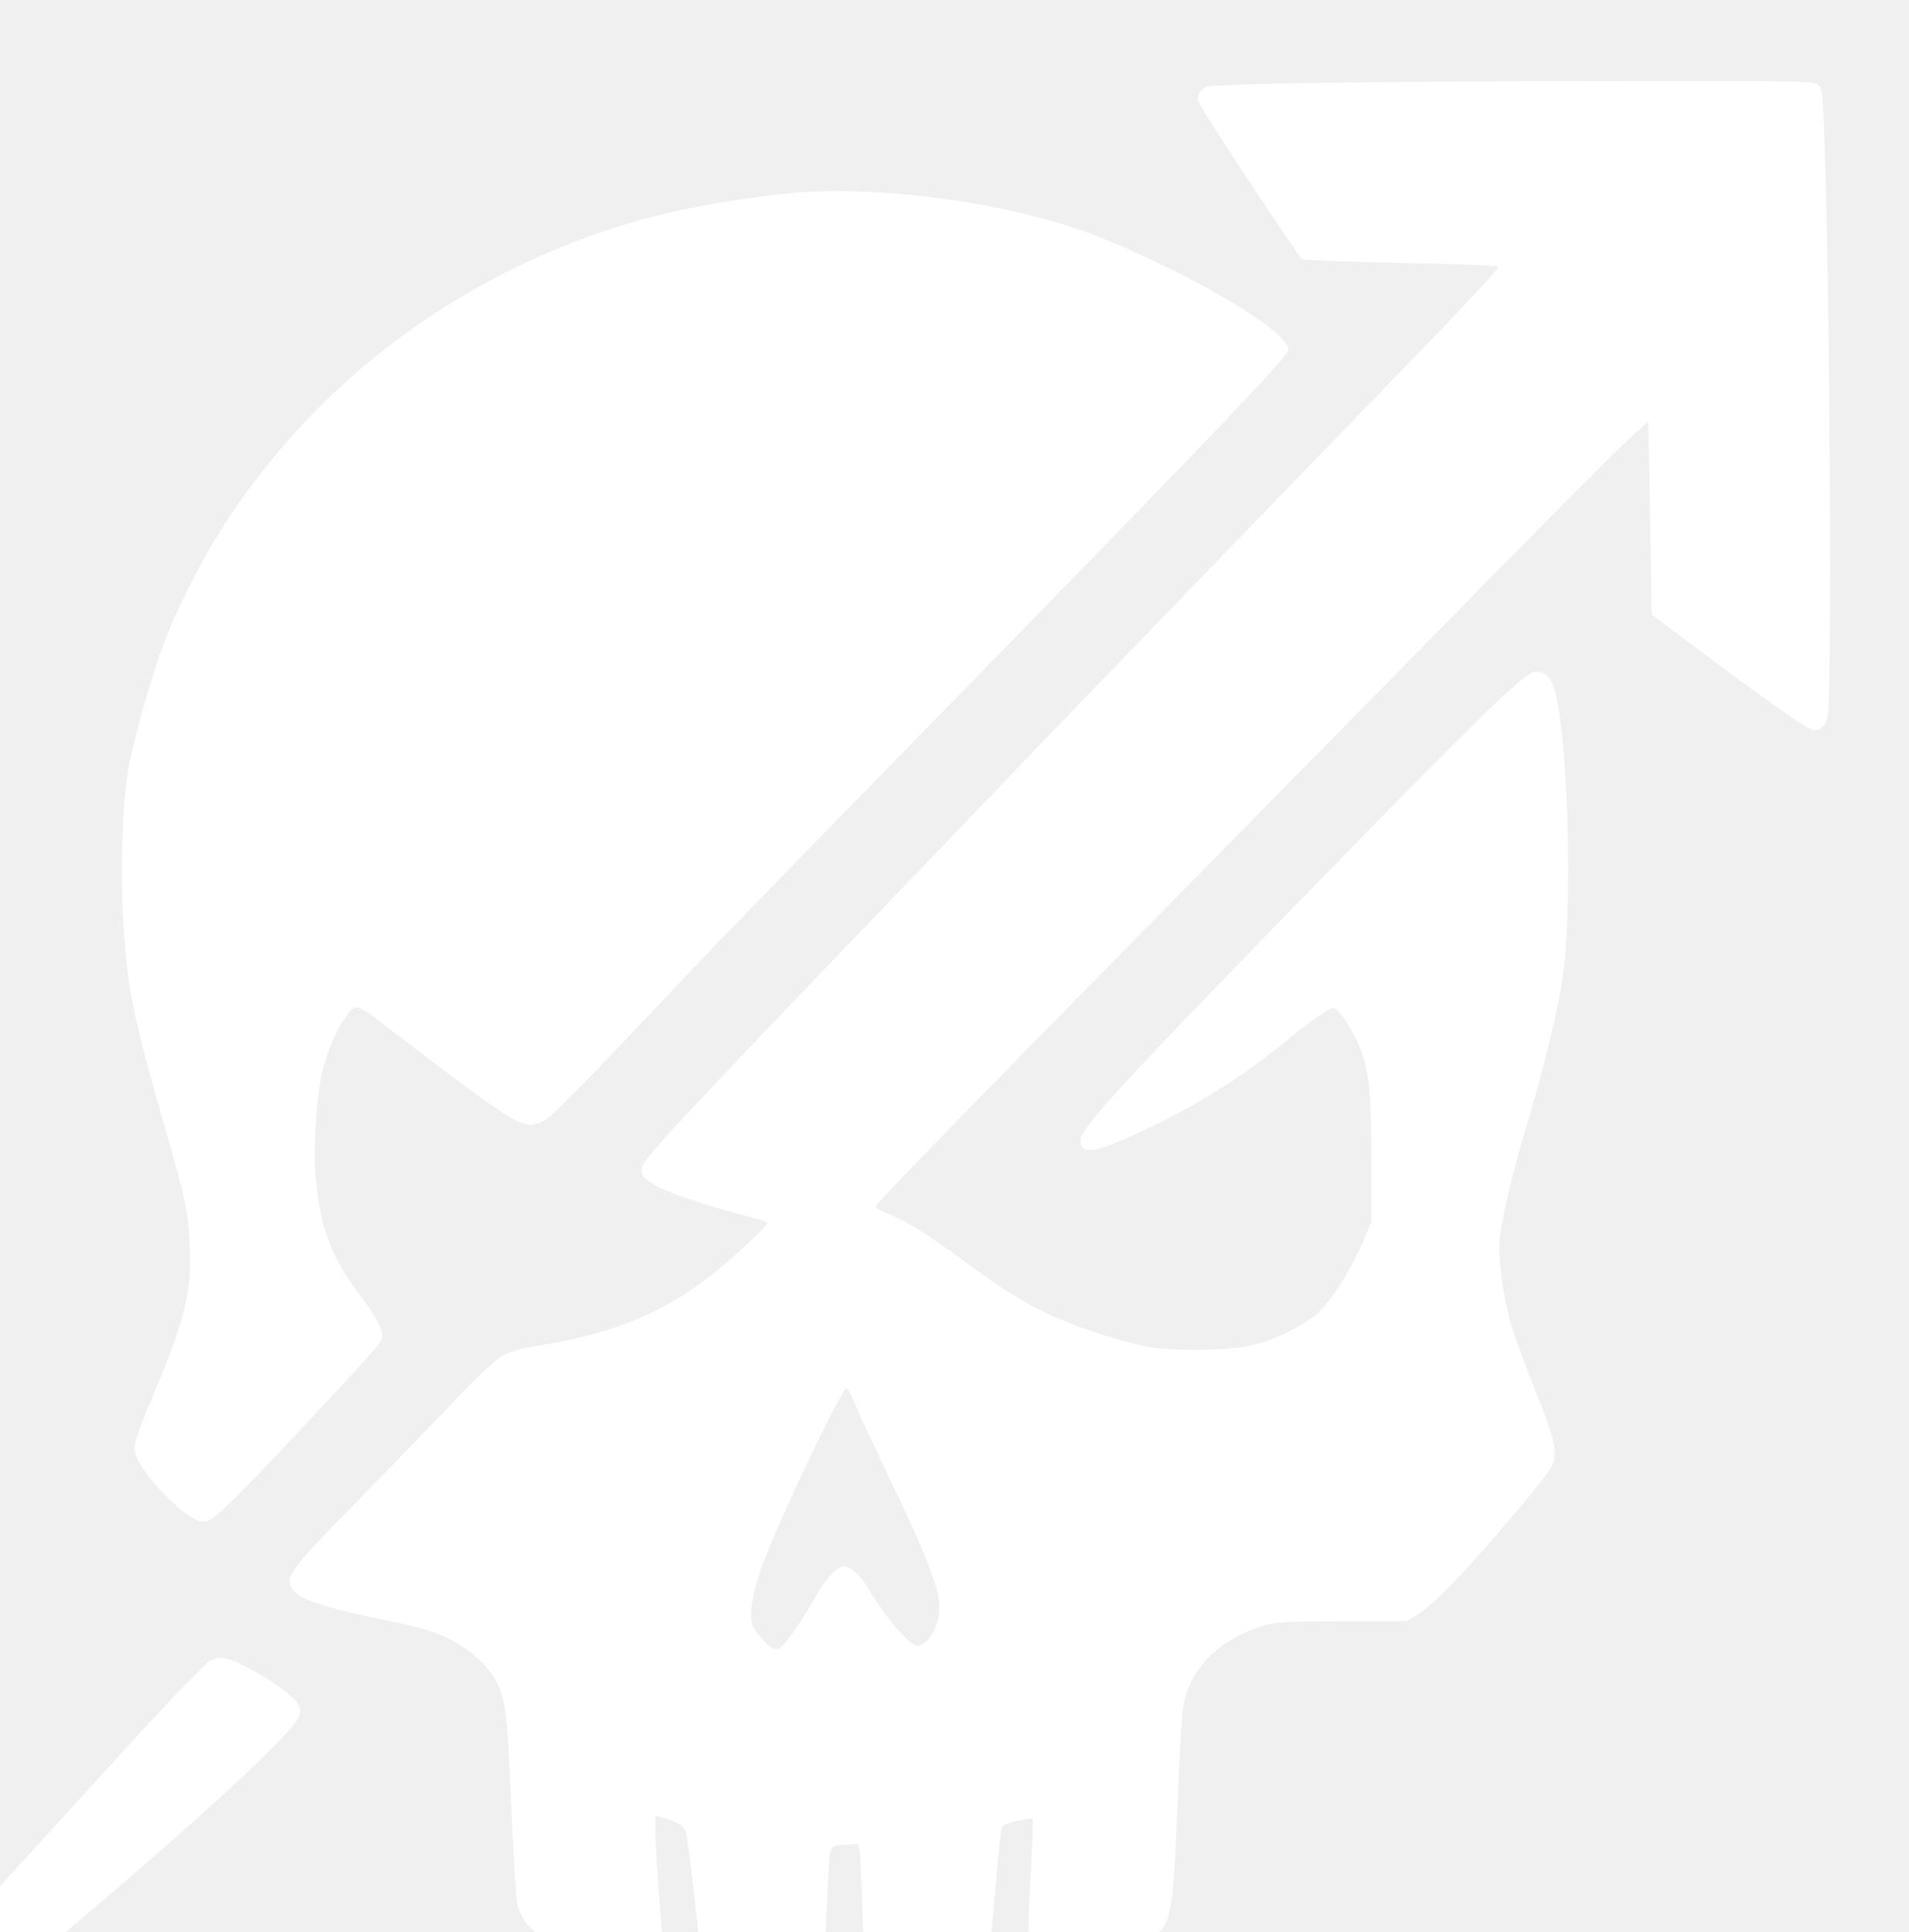
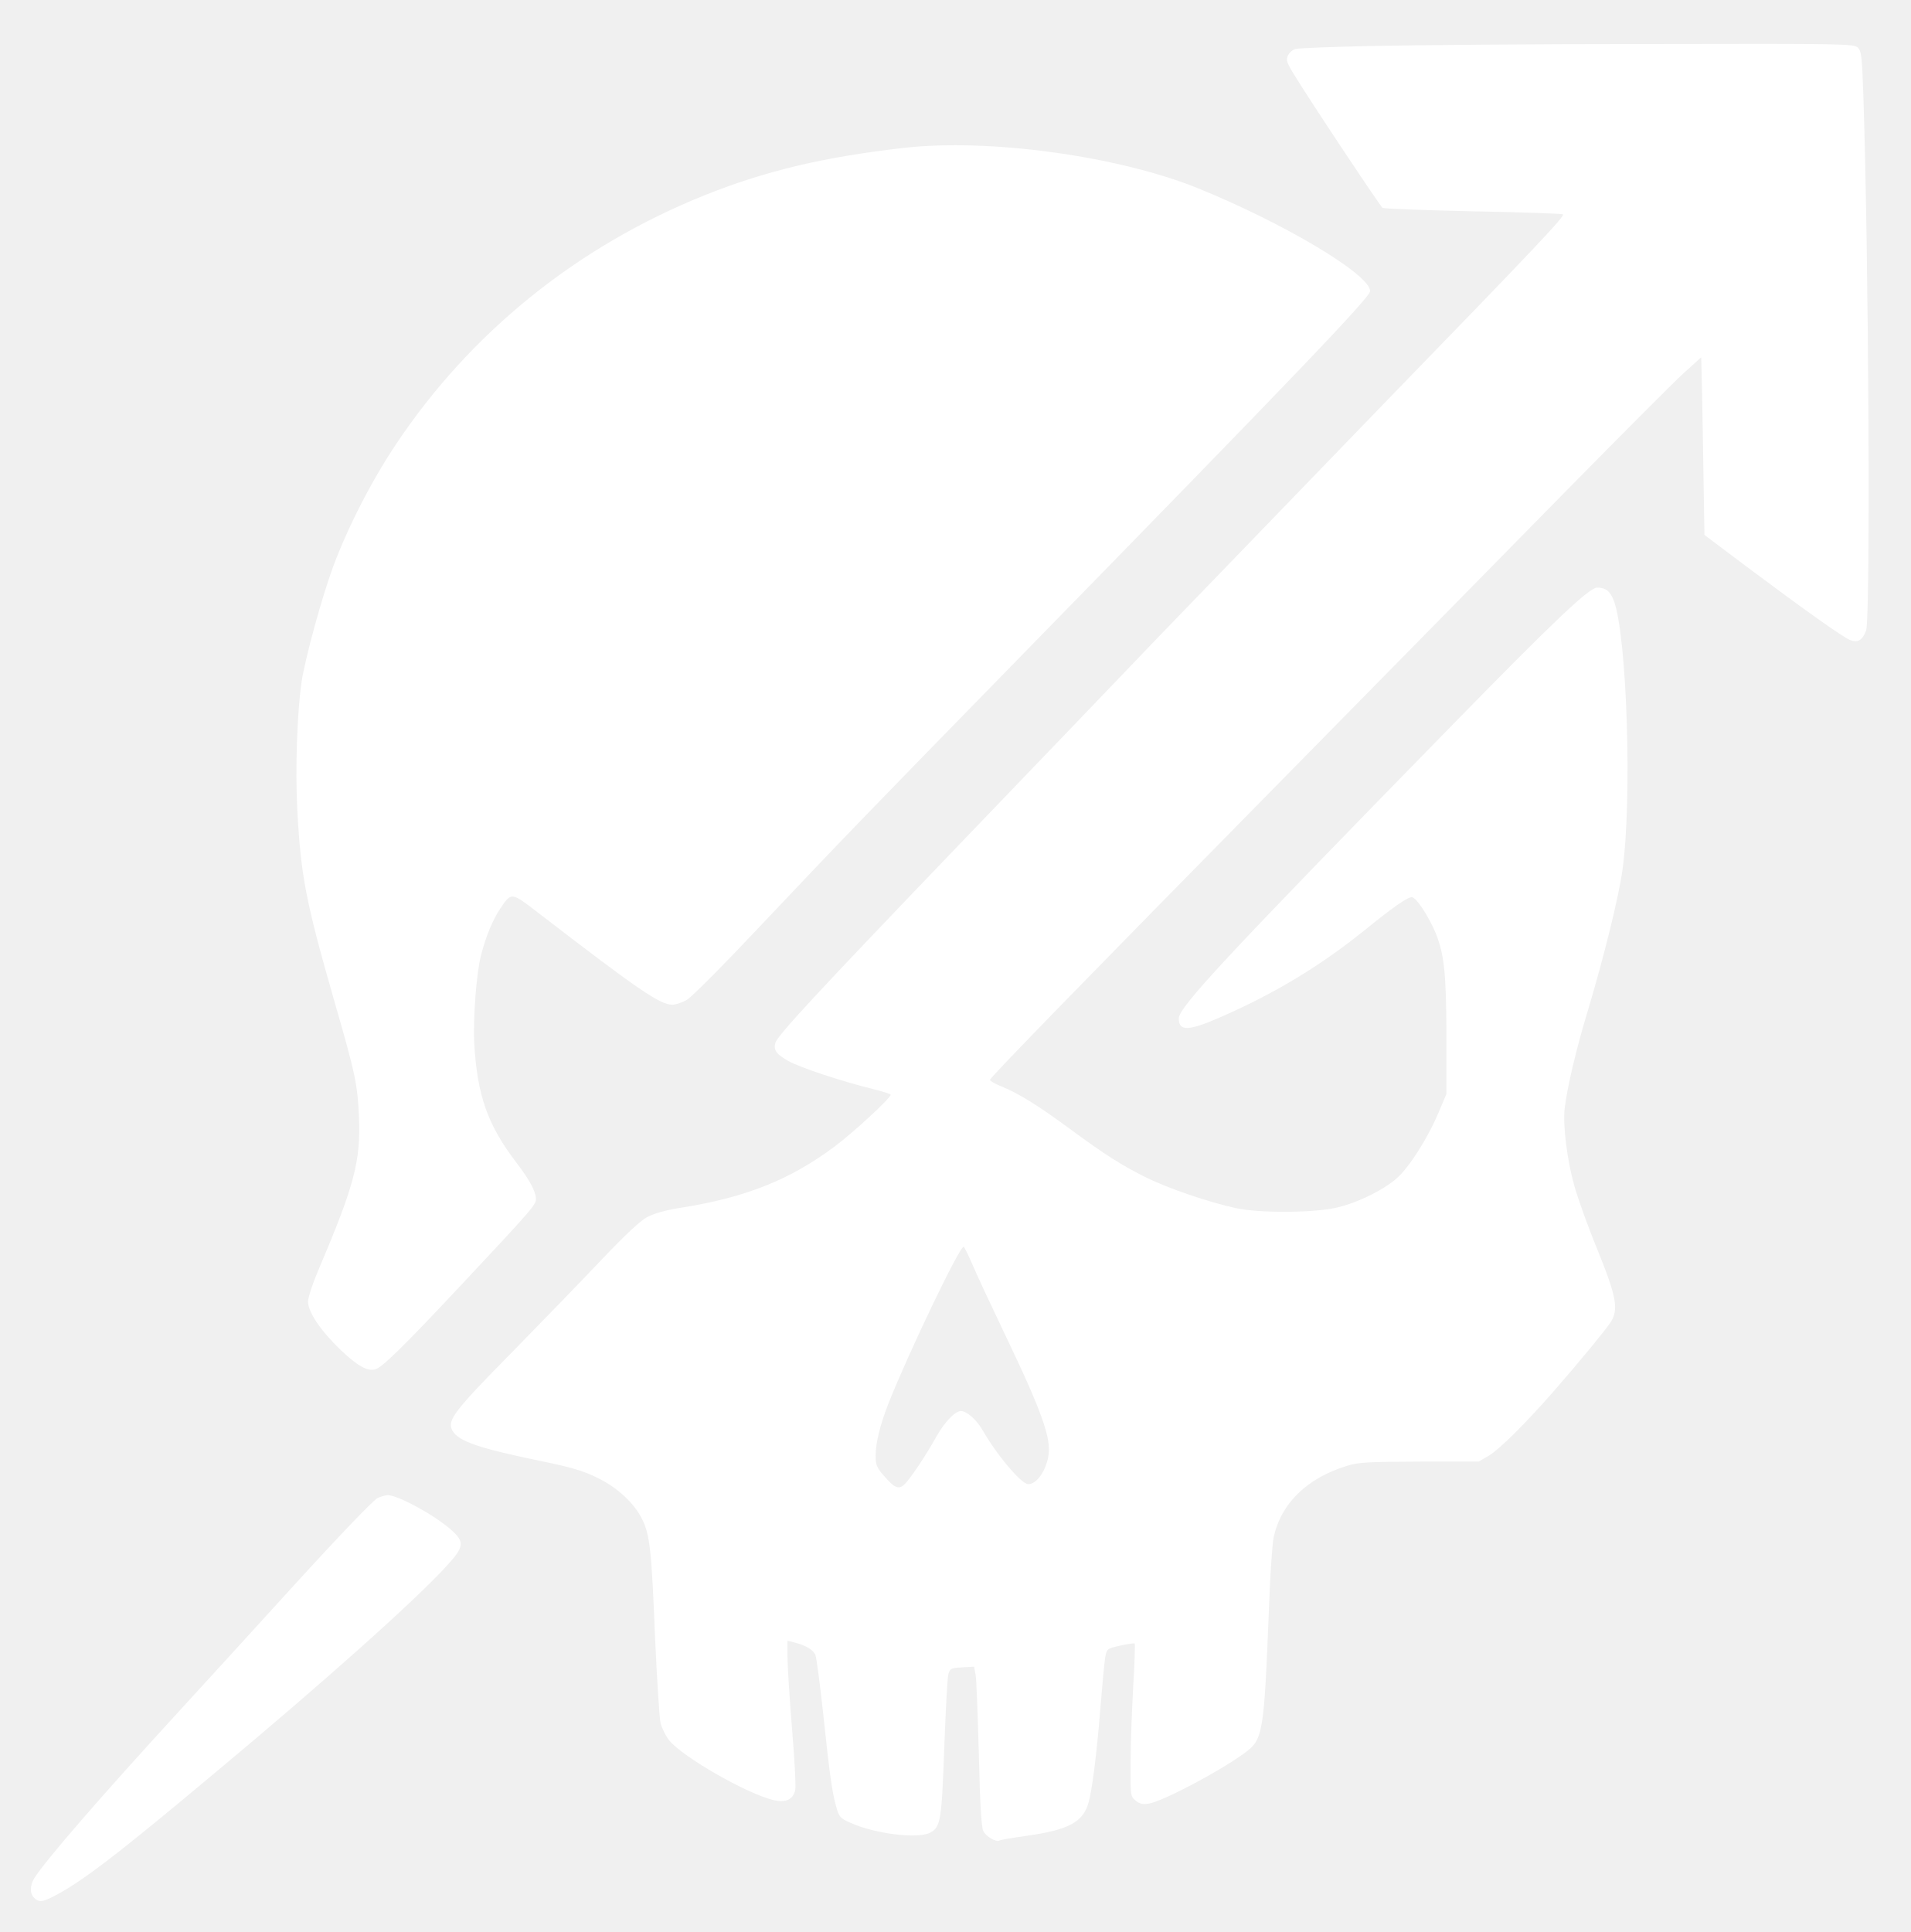
- <svg xmlns="http://www.w3.org/2000/svg" viewBox="178 107 572 579" fill="#ffffff">
+ <svg xmlns="http://www.w3.org/2000/svg" viewBox="118 117 622 629" fill="#ffffff">
  <g transform="translate(128,736) scale(0.07,-0.07)">
    <path d="M6236 8629 c-181 -4 -340 -10 -353 -14 -13 -3 -29 -17 -35 -30 -10 -21 -6 -33 27 -87 75 -123 402 -615 413 -622 7 -4 197 -11 423 -16 226 -4 413 -11 416 -14 9 -9 -117 -143 -849 -897 -375 -388 -840 -869 -1033 -1069 -192 -201 -609 -635 -926 -965 -663 -691 -847 -889 -856 -924 -8 -33 5 -51 63 -84 53 -29 244 -93 387 -128 48 -12 87 -24 87 -28 0 -15 -173 -175 -260 -240 -208 -156 -418 -239 -720 -286 -69 -11 -121 -26 -153 -43 -31 -16 -103 -84 -205 -191 -86 -91 -274 -285 -417 -431 -277 -281 -309 -323 -284 -370 28 -51 123 -83 424 -145 131 -27 188 -44 250 -75 94 -45 174 -120 210 -195 35 -71 43 -146 59 -548 9 -195 20 -375 26 -400 7 -24 25 -61 41 -80 64 -77 360 -247 483 -276 57 -14 91 1 102 46 4 14 -3 144 -15 287 -12 144 -21 294 -21 335 l0 73 27 -7 c58 -14 93 -35 103 -60 5 -14 21 -133 35 -263 31 -292 42 -372 61 -440 14 -50 18 -55 67 -77 112 -51 313 -76 370 -46 50 26 54 54 67 416 6 160 14 304 18 320 8 28 12 30 64 33 l56 3 7 -38 c4 -20 10 -186 15 -368 5 -226 12 -338 20 -357 13 -27 61 -55 77 -45 5 3 63 13 128 22 192 27 259 63 285 153 17 60 38 223 55 437 9 110 19 218 23 240 7 39 8 40 69 54 35 8 65 12 68 10 2 -3 0 -93 -7 -200 -6 -107 -12 -265 -12 -352 -1 -157 -1 -159 24 -179 18 -15 33 -18 59 -14 65 10 325 147 445 234 89 65 92 85 116 688 5 144 15 286 21 315 34 160 157 279 344 335 51 16 100 18 335 19 l275 0 48 28 c48 29 167 146 299 297 119 136 239 282 266 322 39 60 29 117 -62 342 -43 104 -90 236 -106 293 -34 121 -54 282 -45 361 11 95 54 278 107 452 75 251 145 532 162 659 45 324 21 1083 -40 1249 -17 45 -38 62 -78 62 -37 0 -203 -158 -656 -621 -1064 -1088 -1290 -1330 -1290 -1383 0 -60 44 -59 187 3 258 112 471 241 678 408 132 107 198 153 219 153 20 0 78 -88 111 -167 40 -101 49 -185 50 -478 l0 -270 -36 -85 c-49 -118 -140 -261 -197 -309 -67 -58 -194 -118 -288 -137 -114 -23 -355 -23 -459 0 -125 27 -312 91 -414 141 -112 55 -196 108 -361 230 -144 106 -236 163 -315 195 -31 12 -54 26 -53 31 5 15 448 470 1338 1374 482 490 1086 1104 1342 1365 257 261 503 508 547 548 l81 73 1 -38 c1 -21 5 -207 8 -413 l6 -375 190 -143 c273 -204 455 -334 488 -346 36 -14 58 0 74 45 21 59 12 1759 -13 2493 -6 175 -9 201 -25 217 -18 18 -54 19 -976 17 -527 0 -1106 -5 -1287 -9z m-1855 -5669 c17 -41 83 -182 146 -314 178 -371 222 -496 206 -578 -13 -70 -55 -128 -93 -128 -32 0 -146 135 -213 252 -28 48 -73 88 -100 88 -28 0 -76 -51 -114 -118 -48 -87 -125 -202 -151 -225 -26 -23 -46 -14 -96 45 -31 35 -36 49 -36 91 0 60 21 144 61 246 97 243 335 739 349 725 5 -5 23 -43 41 -84z" />
    <path d="M4061 8155 c-376 -43 -643 -107 -926 -220 -593 -238 -1090 -639 -1437 -1160 -114 -171 -224 -386 -291 -567 -53 -143 -131 -429 -147 -536 -21 -148 -30 -403 -20 -597 17 -309 39 -424 173 -891 98 -339 107 -384 114 -539 8 -201 -22 -316 -181 -690 -33 -77 -56 -145 -56 -166 0 -49 59 -136 153 -226 77 -73 123 -99 159 -89 31 7 133 107 399 391 327 349 349 374 349 401 0 34 -30 90 -89 167 -135 176 -184 313 -198 557 -6 116 10 329 32 412 23 88 55 165 89 215 53 78 50 78 181 -23 464 -357 562 -424 620 -424 15 0 45 10 66 22 22 12 170 161 331 332 398 421 488 514 1208 1251 1291 1321 1640 1685 1640 1714 0 77 -401 316 -800 478 -373 151 -974 233 -1369 188z" />
    <path d="M1614 1876 c-19 -9 -171 -167 -390 -407 -197 -217 -437 -479 -533 -584 -368 -401 -622 -695 -674 -777 -21 -34 -22 -72 -1 -92 21 -21 37 -20 87 5 133 68 296 193 751 574 511 426 934 804 1079 963 84 91 87 113 21 171 -77 68 -246 160 -294 160 -8 0 -29 -6 -46 -13z" />
  </g>
</svg>
